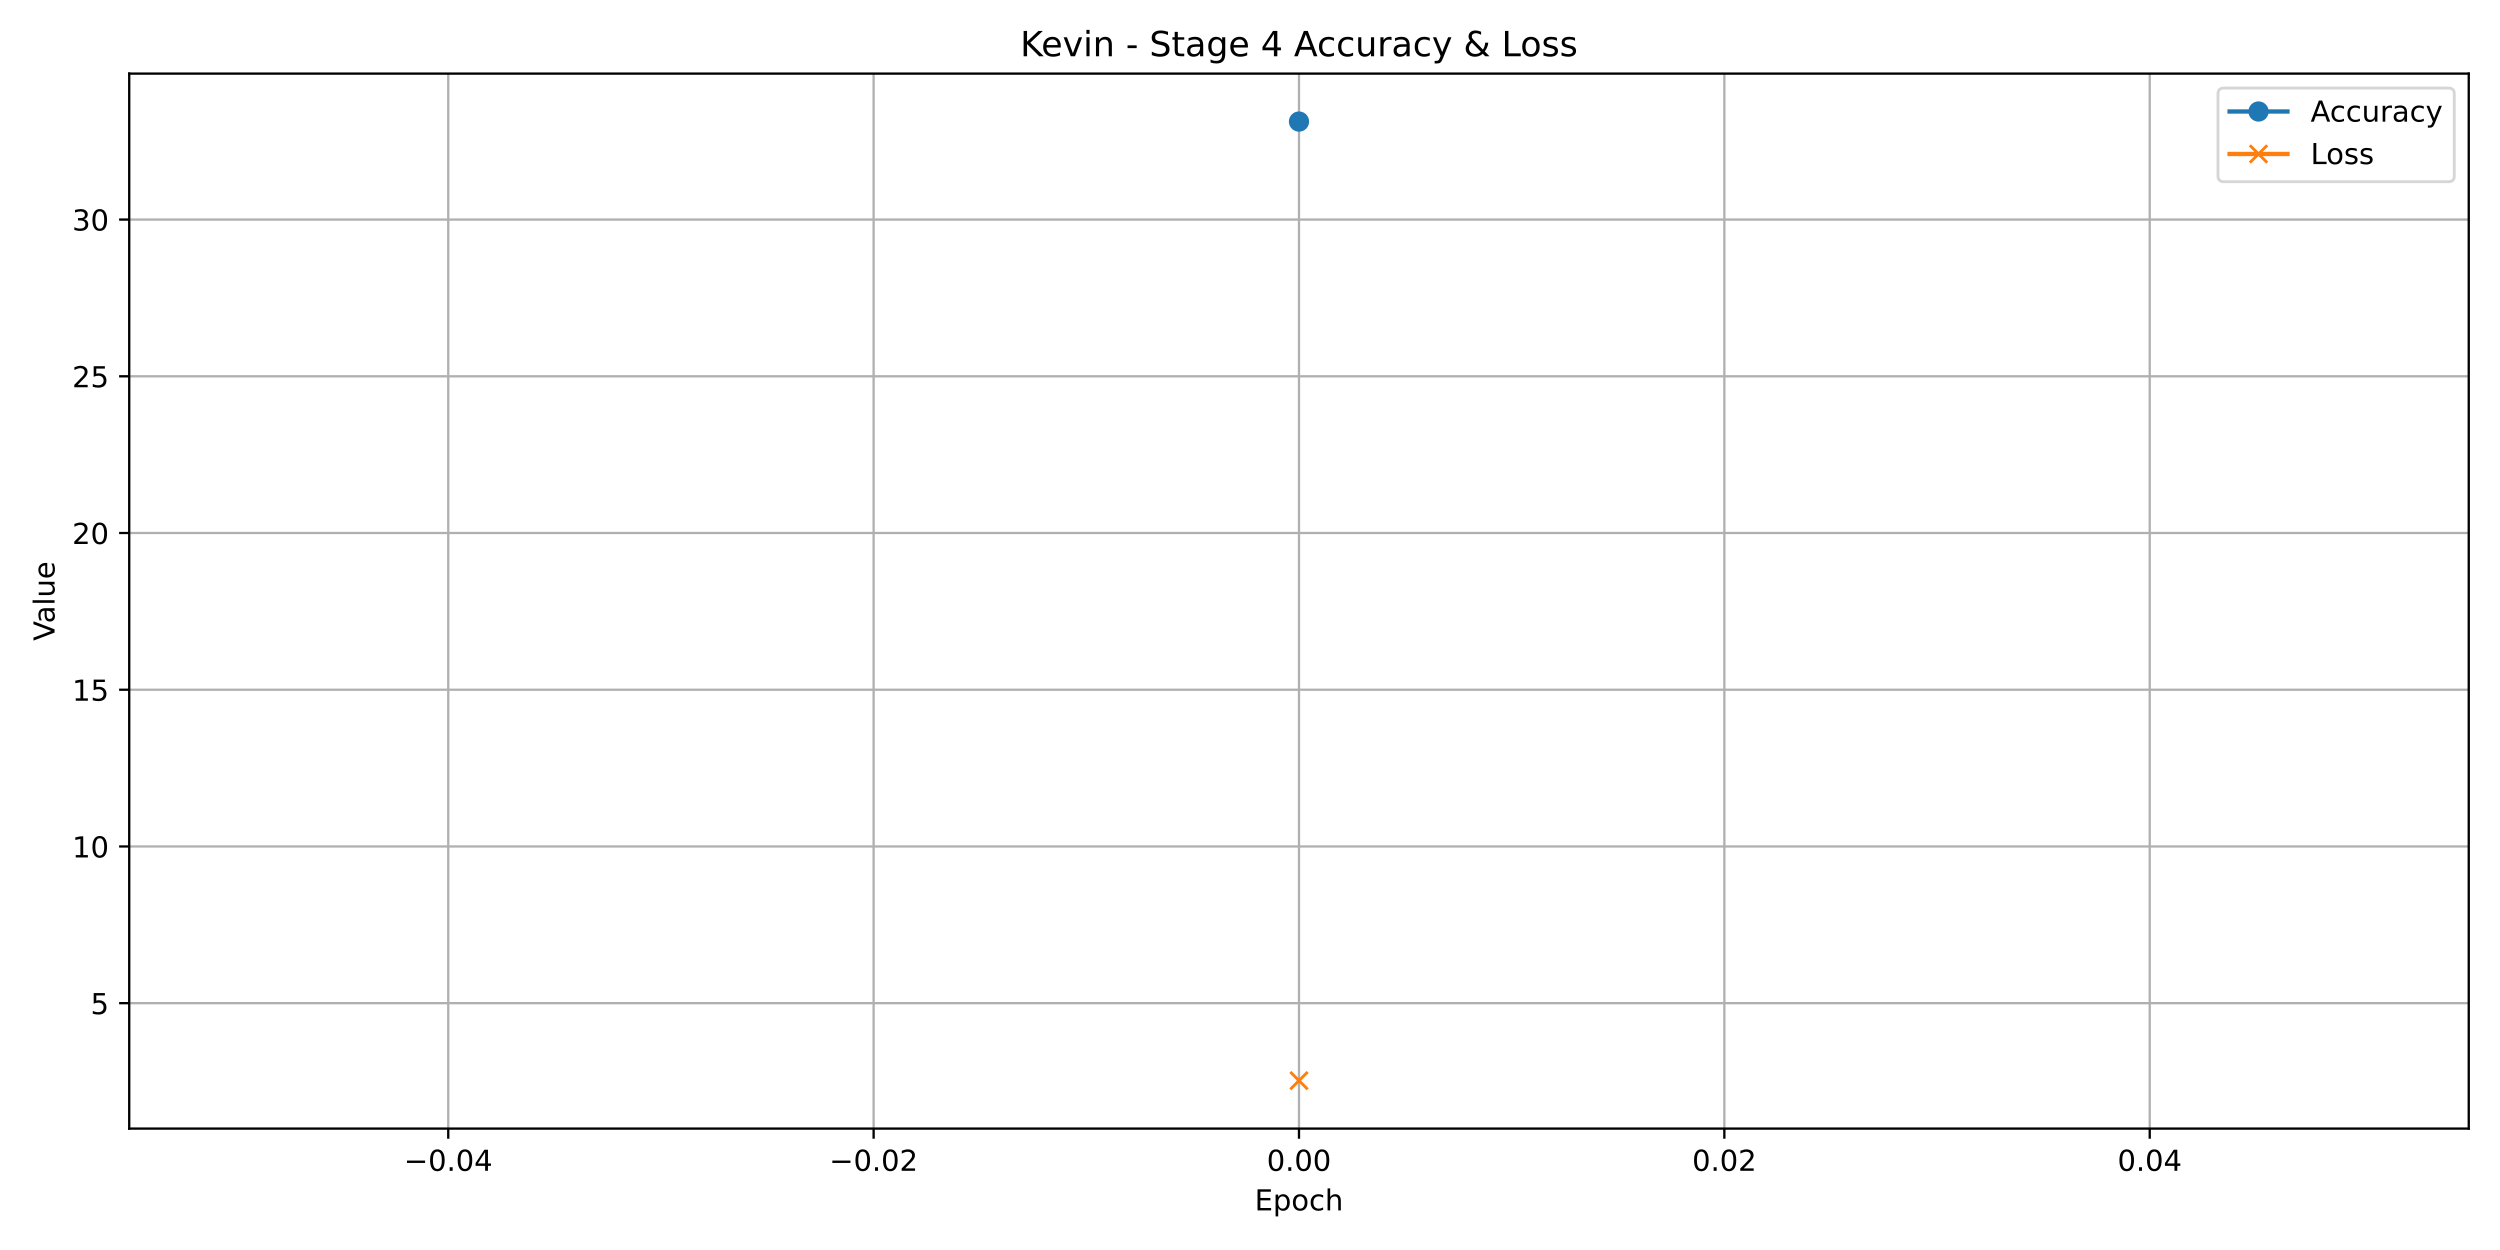
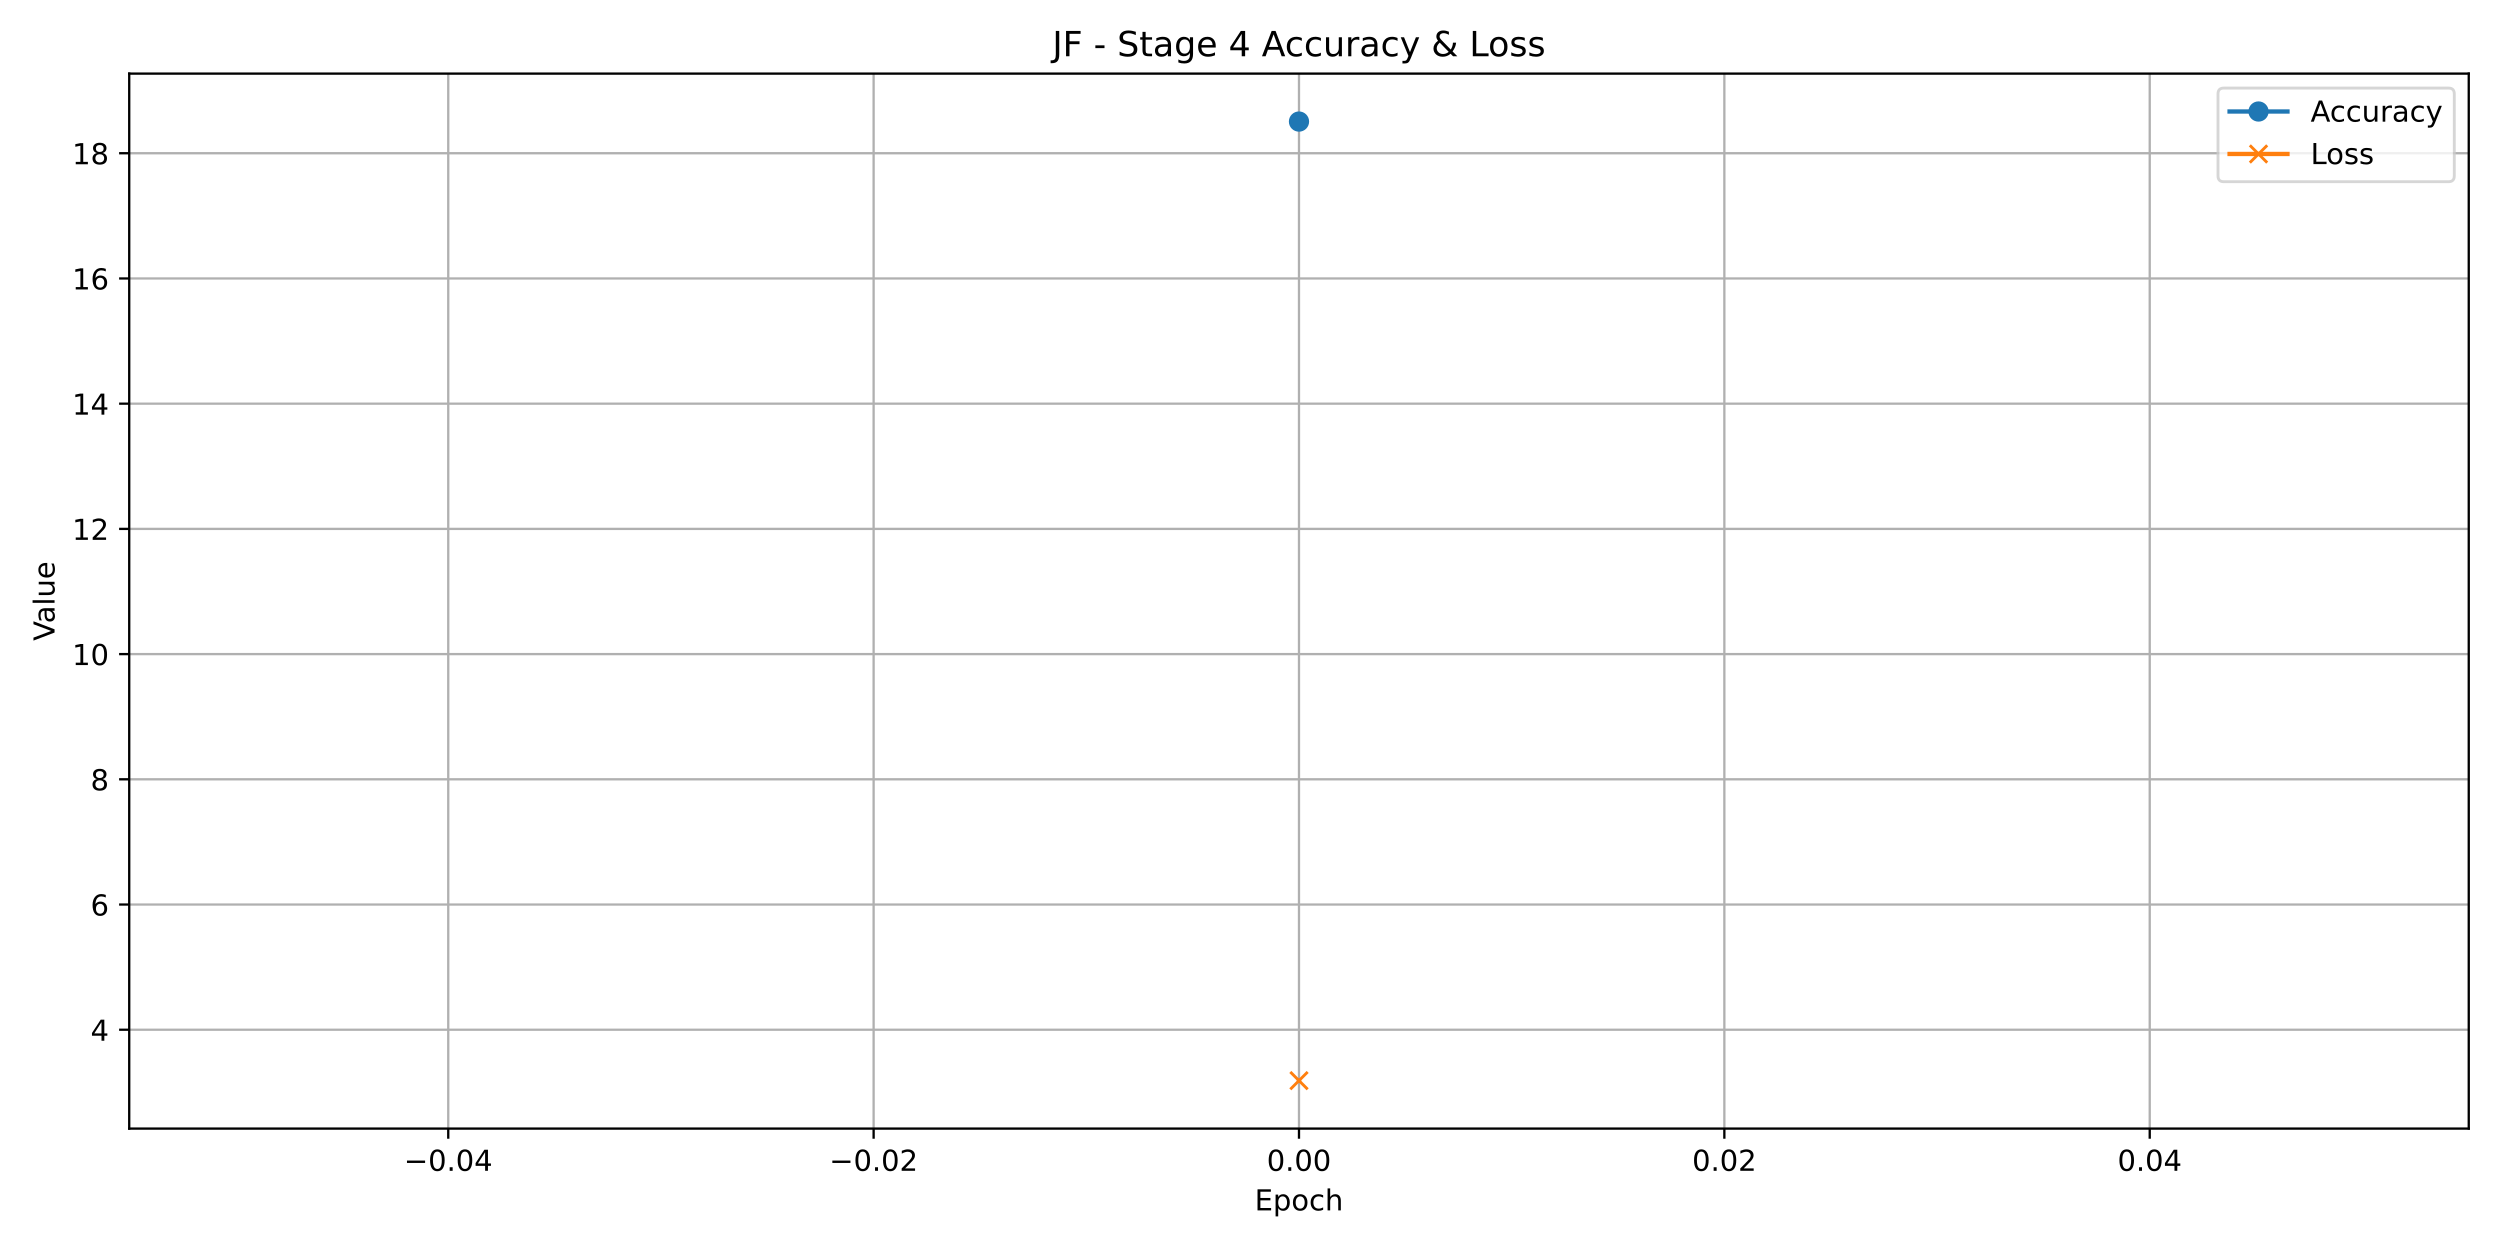
<svg xmlns="http://www.w3.org/2000/svg" xmlns:xlink="http://www.w3.org/1999/xlink" width="864pt" height="432pt" viewBox="0 0 864 432" version="1.1">
  <defs>
    <style type="text/css">*{stroke-linejoin: round; stroke-linecap: butt}</style>
  </defs>
  <g id="figure_1">
    <g id="patch_1">
      <path d="M 0 432  L 864 432  L 864 0  L 0 0  z " style="fill: #ffffff" />
    </g>
    <g id="axes_1">
      <g id="patch_2">
        <path d="M 44.66 390.04  L 853.2 390.04  L 853.2 25.44  L 44.66 25.44  z " style="fill: #ffffff" />
      </g>
      <g id="matplotlib.axis_1">
        <g id="xtick_1">
          <g id="line2d_1">
-             <path d="M 154.915 390.04  L 154.915 25.44  " clip-path="url(#p2f433f7673)" style="fill: none; stroke: #b0b0b0; stroke-width: 0.8; stroke-linecap: square" />
+             <path d="M 154.915 390.04  L 154.915 25.44  " clip-path="url(#p598518c200)" style="fill: none; stroke: #b0b0b0; stroke-width: 0.8; stroke-linecap: square" />
          </g>
          <g id="line2d_2">
            <defs>
-               <path id="m8d4aef0526" d="M 0 0  L 0 3.5  " style="stroke: #000000; stroke-width: 0.8" />
+               <path id="m25e027885f" d="M 0 0  L 0 3.5  " style="stroke: #000000; stroke-width: 0.8" />
            </defs>
            <g>
-               <use xlink:href="#m8d4aef0526" x="154.915" y="390.04" style="stroke: #000000; stroke-width: 0.8" />
+               <use xlink:href="#m25e027885f" x="154.915" y="390.04" style="stroke: #000000; stroke-width: 0.8" />
            </g>
          </g>
          <g id="text_1">
            <g transform="translate(139.5928 404.6384) scale(0.1 -0.1)">
              <defs>
                <path id="DejaVuSans-2212" d="M 678 2272  L 4684 2272  L 4684 1741  L 678 1741  L 678 2272  z " transform="scale(0.015625)" />
                <path id="DejaVuSans-30" d="M 2034 4250  Q 1547 4250 1301 3770  Q 1056 3291 1056 2328  Q 1056 1369 1301 889  Q 1547 409 2034 409  Q 2525 409 2770 889  Q 3016 1369 3016 2328  Q 3016 3291 2770 3770  Q 2525 4250 2034 4250  z M 2034 4750  Q 2819 4750 3233 4129  Q 3647 3509 3647 2328  Q 3647 1150 3233 529  Q 2819 -91 2034 -91  Q 1250 -91 836 529  Q 422 1150 422 2328  Q 422 3509 836 4129  Q 1250 4750 2034 4750  z " transform="scale(0.015625)" />
                <path id="DejaVuSans-2e" d="M 684 794  L 1344 794  L 1344 0  L 684 0  L 684 794  z " transform="scale(0.015625)" />
                <path id="DejaVuSans-34" d="M 2419 4116  L 825 1625  L 2419 1625  L 2419 4116  z M 2253 4666  L 3047 4666  L 3047 1625  L 3713 1625  L 3713 1100  L 3047 1100  L 3047 0  L 2419 0  L 2419 1100  L 313 1100  L 313 1709  L 2253 4666  z " transform="scale(0.015625)" />
              </defs>
              <use xlink:href="#DejaVuSans-2212" />
              <use xlink:href="#DejaVuSans-30" transform="translate(83.78906 0)" />
              <use xlink:href="#DejaVuSans-2e" transform="translate(147.4121 0)" />
              <use xlink:href="#DejaVuSans-30" transform="translate(179.1992 0)" />
              <use xlink:href="#DejaVuSans-34" transform="translate(242.8223 0)" />
            </g>
          </g>
        </g>
        <g id="xtick_2">
          <g id="line2d_3">
-             <path d="M 301.923 390.04  L 301.923 25.44  " clip-path="url(#p2f433f7673)" style="fill: none; stroke: #b0b0b0; stroke-width: 0.8; stroke-linecap: square" />
+             <path d="M 301.923 390.04  L 301.923 25.44  " clip-path="url(#p598518c200)" style="fill: none; stroke: #b0b0b0; stroke-width: 0.8; stroke-linecap: square" />
          </g>
          <g id="line2d_4">
            <g>
-               <use xlink:href="#m8d4aef0526" x="301.923" y="390.04" style="stroke: #000000; stroke-width: 0.8" />
+               <use xlink:href="#m25e027885f" x="301.923" y="390.04" style="stroke: #000000; stroke-width: 0.8" />
            </g>
          </g>
          <g id="text_2">
            <g transform="translate(286.6001 404.6384) scale(0.1 -0.1)">
              <defs>
                <path id="DejaVuSans-32" d="M 1228 531  L 3431 531  L 3431 0  L 469 0  L 469 531  Q 828 903 1448 1529  Q 2069 2156 2228 2338  Q 2531 2678 2651 2914  Q 2772 3150 2772 3378  Q 2772 3750 2511 3984  Q 2250 4219 1831 4219  Q 1534 4219 1204 4116  Q 875 4013 500 3803  L 500 4441  Q 881 4594 1212 4672  Q 1544 4750 1819 4750  Q 2544 4750 2975 4387  Q 3406 4025 3406 3419  Q 3406 3131 3298 2873  Q 3191 2616 2906 2266  Q 2828 2175 2409 1742  Q 1991 1309 1228 531  z " transform="scale(0.015625)" />
              </defs>
              <use xlink:href="#DejaVuSans-2212" />
              <use xlink:href="#DejaVuSans-30" transform="translate(83.78906 0)" />
              <use xlink:href="#DejaVuSans-2e" transform="translate(147.4121 0)" />
              <use xlink:href="#DejaVuSans-30" transform="translate(179.1992 0)" />
              <use xlink:href="#DejaVuSans-32" transform="translate(242.8223 0)" />
            </g>
          </g>
        </g>
        <g id="xtick_3">
          <g id="line2d_5">
-             <path d="M 448.93 390.04  L 448.93 25.44  " clip-path="url(#p2f433f7673)" style="fill: none; stroke: #b0b0b0; stroke-width: 0.8; stroke-linecap: square" />
+             <path d="M 448.93 390.04  L 448.93 25.44  " clip-path="url(#p598518c200)" style="fill: none; stroke: #b0b0b0; stroke-width: 0.8; stroke-linecap: square" />
          </g>
          <g id="line2d_6">
            <g>
-               <use xlink:href="#m8d4aef0526" x="448.93" y="390.04" style="stroke: #000000; stroke-width: 0.8" />
+               <use xlink:href="#m25e027885f" x="448.93" y="390.04" style="stroke: #000000; stroke-width: 0.8" />
            </g>
          </g>
          <g id="text_3">
            <g transform="translate(437.7972 404.6384) scale(0.1 -0.1)">
              <use xlink:href="#DejaVuSans-30" />
              <use xlink:href="#DejaVuSans-2e" transform="translate(63.62305 0)" />
              <use xlink:href="#DejaVuSans-30" transform="translate(95.41016 0)" />
              <use xlink:href="#DejaVuSans-30" transform="translate(159.0332 0)" />
            </g>
          </g>
        </g>
        <g id="xtick_4">
          <g id="line2d_7">
-             <path d="M 595.937 390.04  L 595.937 25.44  " clip-path="url(#p2f433f7673)" style="fill: none; stroke: #b0b0b0; stroke-width: 0.8; stroke-linecap: square" />
+             <path d="M 595.937 390.04  L 595.937 25.44  " clip-path="url(#p598518c200)" style="fill: none; stroke: #b0b0b0; stroke-width: 0.8; stroke-linecap: square" />
          </g>
          <g id="line2d_8">
            <g>
-               <use xlink:href="#m8d4aef0526" x="595.937" y="390.04" style="stroke: #000000; stroke-width: 0.8" />
+               <use xlink:href="#m25e027885f" x="595.937" y="390.04" style="stroke: #000000; stroke-width: 0.8" />
            </g>
          </g>
          <g id="text_4">
            <g transform="translate(584.8045 404.6384) scale(0.1 -0.1)">
              <use xlink:href="#DejaVuSans-30" />
              <use xlink:href="#DejaVuSans-2e" transform="translate(63.62305 0)" />
              <use xlink:href="#DejaVuSans-30" transform="translate(95.41016 0)" />
              <use xlink:href="#DejaVuSans-32" transform="translate(159.0332 0)" />
            </g>
          </g>
        </g>
        <g id="xtick_5">
          <g id="line2d_9">
-             <path d="M 742.945 390.04  L 742.945 25.44  " clip-path="url(#p2f433f7673)" style="fill: none; stroke: #b0b0b0; stroke-width: 0.8; stroke-linecap: square" />
+             <path d="M 742.945 390.04  L 742.945 25.44  " clip-path="url(#p598518c200)" style="fill: none; stroke: #b0b0b0; stroke-width: 0.8; stroke-linecap: square" />
          </g>
          <g id="line2d_10">
            <g>
-               <use xlink:href="#m8d4aef0526" x="742.945" y="390.04" style="stroke: #000000; stroke-width: 0.8" />
+               <use xlink:href="#m25e027885f" x="742.945" y="390.04" style="stroke: #000000; stroke-width: 0.8" />
            </g>
          </g>
          <g id="text_5">
            <g transform="translate(731.8117 404.6384) scale(0.1 -0.1)">
              <use xlink:href="#DejaVuSans-30" />
              <use xlink:href="#DejaVuSans-2e" transform="translate(63.62305 0)" />
              <use xlink:href="#DejaVuSans-30" transform="translate(95.41016 0)" />
              <use xlink:href="#DejaVuSans-34" transform="translate(159.0332 0)" />
            </g>
          </g>
        </g>
        <g id="text_6">
          <g transform="translate(433.6191 418.3166) scale(0.1 -0.1)">
            <defs>
              <path id="DejaVuSans-45" d="M 628 4666  L 3578 4666  L 3578 4134  L 1259 4134  L 1259 2753  L 3481 2753  L 3481 2222  L 1259 2222  L 1259 531  L 3634 531  L 3634 0  L 628 0  L 628 4666  z " transform="scale(0.015625)" />
              <path id="DejaVuSans-70" d="M 1159 525  L 1159 -1331  L 581 -1331  L 581 3500  L 1159 3500  L 1159 2969  Q 1341 3281 1617 3432  Q 1894 3584 2278 3584  Q 2916 3584 3314 3078  Q 3713 2572 3713 1747  Q 3713 922 3314 415  Q 2916 -91 2278 -91  Q 1894 -91 1617 61  Q 1341 213 1159 525  z M 3116 1747  Q 3116 2381 2855 2742  Q 2594 3103 2138 3103  Q 1681 3103 1420 2742  Q 1159 2381 1159 1747  Q 1159 1113 1420 752  Q 1681 391 2138 391  Q 2594 391 2855 752  Q 3116 1113 3116 1747  z " transform="scale(0.015625)" />
              <path id="DejaVuSans-6f" d="M 1959 3097  Q 1497 3097 1228 2736  Q 959 2375 959 1747  Q 959 1119 1226 758  Q 1494 397 1959 397  Q 2419 397 2687 759  Q 2956 1122 2956 1747  Q 2956 2369 2687 2733  Q 2419 3097 1959 3097  z M 1959 3584  Q 2709 3584 3137 3096  Q 3566 2609 3566 1747  Q 3566 888 3137 398  Q 2709 -91 1959 -91  Q 1206 -91 779 398  Q 353 888 353 1747  Q 353 2609 779 3096  Q 1206 3584 1959 3584  z " transform="scale(0.015625)" />
              <path id="DejaVuSans-63" d="M 3122 3366  L 3122 2828  Q 2878 2963 2633 3030  Q 2388 3097 2138 3097  Q 1578 3097 1268 2742  Q 959 2388 959 1747  Q 959 1106 1268 751  Q 1578 397 2138 397  Q 2388 397 2633 464  Q 2878 531 3122 666  L 3122 134  Q 2881 22 2623 -34  Q 2366 -91 2075 -91  Q 1284 -91 818 406  Q 353 903 353 1747  Q 353 2603 823 3093  Q 1294 3584 2113 3584  Q 2378 3584 2631 3529  Q 2884 3475 3122 3366  z " transform="scale(0.015625)" />
              <path id="DejaVuSans-68" d="M 3513 2113  L 3513 0  L 2938 0  L 2938 2094  Q 2938 2591 2744 2837  Q 2550 3084 2163 3084  Q 1697 3084 1428 2787  Q 1159 2491 1159 1978  L 1159 0  L 581 0  L 581 4863  L 1159 4863  L 1159 2956  Q 1366 3272 1645 3428  Q 1925 3584 2291 3584  Q 2894 3584 3203 3211  Q 3513 2838 3513 2113  z " transform="scale(0.015625)" />
            </defs>
            <use xlink:href="#DejaVuSans-45" />
            <use xlink:href="#DejaVuSans-70" transform="translate(63.18359 0)" />
            <use xlink:href="#DejaVuSans-6f" transform="translate(126.6602 0)" />
            <use xlink:href="#DejaVuSans-63" transform="translate(187.8418 0)" />
            <use xlink:href="#DejaVuSans-68" transform="translate(242.8223 0)" />
          </g>
        </g>
      </g>
      <g id="matplotlib.axis_2">
        <g id="ytick_1">
          <g id="line2d_11">
-             <path d="M 44.66 346.7  L 853.2 346.7  " clip-path="url(#p2f433f7673)" style="fill: none; stroke: #b0b0b0; stroke-width: 0.8; stroke-linecap: square" />
+             <path d="M 44.66 355.878  L 853.2 355.878  " clip-path="url(#p598518c200)" style="fill: none; stroke: #b0b0b0; stroke-width: 0.8; stroke-linecap: square" />
          </g>
          <g id="line2d_12">
            <defs>
-               <path id="mb488782204" d="M 0 0  L -3.5 0  " style="stroke: #000000; stroke-width: 0.8" />
+               <path id="maaf1af5ec9" d="M 0 0  L -3.5 0  " style="stroke: #000000; stroke-width: 0.8" />
            </defs>
            <g>
-               <use xlink:href="#mb488782204" x="44.66" y="346.7" style="stroke: #000000; stroke-width: 0.8" />
+               <use xlink:href="#maaf1af5ec9" x="44.66" y="355.878" style="stroke: #000000; stroke-width: 0.8" />
            </g>
          </g>
          <g id="text_7">
-             <g transform="translate(31.2975 350.4988) scale(0.1 -0.1)">
-               <defs>
-                 <path id="DejaVuSans-35" d="M 691 4666  L 3169 4666  L 3169 4134  L 1269 4134  L 1269 2991  Q 1406 3038 1543 3061  Q 1681 3084 1819 3084  Q 2600 3084 3056 2656  Q 3513 2228 3513 1497  Q 3513 744 3044 326  Q 2575 -91 1722 -91  Q 1428 -91 1123 -41  Q 819 9 494 109  L 494 744  Q 775 591 1075 516  Q 1375 441 1709 441  Q 2250 441 2565 725  Q 2881 1009 2881 1497  Q 2881 1984 2565 2268  Q 2250 2553 1709 2553  Q 1456 2553 1204 2497  Q 953 2441 691 2322  L 691 4666  z " transform="scale(0.015625)" />
-               </defs>
-               <use xlink:href="#DejaVuSans-35" />
+             <g transform="translate(31.2975 359.6773) scale(0.1 -0.1)">
+               <use xlink:href="#DejaVuSans-34" />
            </g>
          </g>
        </g>
        <g id="ytick_2">
          <g id="line2d_13">
-             <path d="M 44.66 292.535  L 853.2 292.535  " clip-path="url(#p2f433f7673)" style="fill: none; stroke: #b0b0b0; stroke-width: 0.8; stroke-linecap: square" />
+             <path d="M 44.66 312.604  L 853.2 312.604  " clip-path="url(#p598518c200)" style="fill: none; stroke: #b0b0b0; stroke-width: 0.8; stroke-linecap: square" />
          </g>
          <g id="line2d_14">
            <g>
-               <use xlink:href="#mb488782204" x="44.66" y="292.535" style="stroke: #000000; stroke-width: 0.8" />
+               <use xlink:href="#maaf1af5ec9" x="44.66" y="312.604" style="stroke: #000000; stroke-width: 0.8" />
            </g>
          </g>
          <g id="text_8">
-             <g transform="translate(24.935 296.3342) scale(0.1 -0.1)">
+             <g transform="translate(31.2975 316.4034) scale(0.1 -0.1)">
+               <defs>
+                 <path id="DejaVuSans-36" d="M 2113 2584  Q 1688 2584 1439 2293  Q 1191 2003 1191 1497  Q 1191 994 1439 701  Q 1688 409 2113 409  Q 2538 409 2786 701  Q 3034 994 3034 1497  Q 3034 2003 2786 2293  Q 2538 2584 2113 2584  z M 3366 4563  L 3366 3988  Q 3128 4100 2886 4159  Q 2644 4219 2406 4219  Q 1781 4219 1451 3797  Q 1122 3375 1075 2522  Q 1259 2794 1537 2939  Q 1816 3084 2150 3084  Q 2853 3084 3261 2657  Q 3669 2231 3669 1497  Q 3669 778 3244 343  Q 2819 -91 2113 -91  Q 1303 -91 875 529  Q 447 1150 447 2328  Q 447 3434 972 4092  Q 1497 4750 2381 4750  Q 2619 4750 2861 4703  Q 3103 4656 3366 4563  z " transform="scale(0.015625)" />
+               </defs>
+               <use xlink:href="#DejaVuSans-36" />
+             </g>
+           </g>
+         </g>
+         <g id="ytick_3">
+           <g id="line2d_15">
+             <path d="M 44.66 269.33  L 853.2 269.33  " clip-path="url(#p598518c200)" style="fill: none; stroke: #b0b0b0; stroke-width: 0.8; stroke-linecap: square" />
+           </g>
+           <g id="line2d_16">
+             <g>
+               <use xlink:href="#maaf1af5ec9" x="44.66" y="269.33" style="stroke: #000000; stroke-width: 0.8" />
+             </g>
+           </g>
+           <g id="text_9">
+             <g transform="translate(31.2975 273.1296) scale(0.1 -0.1)">
+               <defs>
+                 <path id="DejaVuSans-38" d="M 2034 2216  Q 1584 2216 1326 1975  Q 1069 1734 1069 1313  Q 1069 891 1326 650  Q 1584 409 2034 409  Q 2484 409 2743 651  Q 3003 894 3003 1313  Q 3003 1734 2745 1975  Q 2488 2216 2034 2216  z M 1403 2484  Q 997 2584 770 2862  Q 544 3141 544 3541  Q 544 4100 942 4425  Q 1341 4750 2034 4750  Q 2731 4750 3128 4425  Q 3525 4100 3525 3541  Q 3525 3141 3298 2862  Q 3072 2584 2669 2484  Q 3125 2378 3379 2068  Q 3634 1759 3634 1313  Q 3634 634 3220 271  Q 2806 -91 2034 -91  Q 1263 -91 848 271  Q 434 634 434 1313  Q 434 1759 690 2068  Q 947 2378 1403 2484  z M 1172 3481  Q 1172 3119 1398 2916  Q 1625 2713 2034 2713  Q 2441 2713 2670 2916  Q 2900 3119 2900 3481  Q 2900 3844 2670 4047  Q 2441 4250 2034 4250  Q 1625 4250 1398 4047  Q 1172 3844 1172 3481  z " transform="scale(0.015625)" />
+               </defs>
+               <use xlink:href="#DejaVuSans-38" />
+             </g>
+           </g>
+         </g>
+         <g id="ytick_4">
+           <g id="line2d_17">
+             <path d="M 44.66 226.056  L 853.2 226.056  " clip-path="url(#p598518c200)" style="fill: none; stroke: #b0b0b0; stroke-width: 0.8; stroke-linecap: square" />
+           </g>
+           <g id="line2d_18">
+             <g>
+               <use xlink:href="#maaf1af5ec9" x="44.66" y="226.056" style="stroke: #000000; stroke-width: 0.8" />
+             </g>
+           </g>
+           <g id="text_10">
+             <g transform="translate(24.935 229.8557) scale(0.1 -0.1)">
              <defs>
                <path id="DejaVuSans-31" d="M 794 531  L 1825 531  L 1825 4091  L 703 3866  L 703 4441  L 1819 4666  L 2450 4666  L 2450 531  L 3481 531  L 3481 0  L 794 0  L 794 531  z " transform="scale(0.015625)" />
              </defs>
              <use xlink:href="#DejaVuSans-31" />
              <use xlink:href="#DejaVuSans-30" transform="translate(63.62305 0)" />
            </g>
          </g>
        </g>
-         <g id="ytick_3">
-           <g id="line2d_15">
-             <path d="M 44.66 238.37  L 853.2 238.37  " clip-path="url(#p2f433f7673)" style="fill: none; stroke: #b0b0b0; stroke-width: 0.8; stroke-linecap: square" />
-           </g>
-           <g id="line2d_16">
-             <g>
-               <use xlink:href="#mb488782204" x="44.66" y="238.37" style="stroke: #000000; stroke-width: 0.8" />
-             </g>
-           </g>
-           <g id="text_9">
-             <g transform="translate(24.935 242.1696) scale(0.1 -0.1)">
-               <use xlink:href="#DejaVuSans-31" />
-               <use xlink:href="#DejaVuSans-35" transform="translate(63.62305 0)" />
-             </g>
-           </g>
-         </g>
-         <g id="ytick_4">
-           <g id="line2d_17">
-             <path d="M 44.66 184.206  L 853.2 184.206  " clip-path="url(#p2f433f7673)" style="fill: none; stroke: #b0b0b0; stroke-width: 0.8; stroke-linecap: square" />
-           </g>
-           <g id="line2d_18">
-             <g>
-               <use xlink:href="#mb488782204" x="44.66" y="184.206" style="stroke: #000000; stroke-width: 0.8" />
-             </g>
-           </g>
-           <g id="text_10">
-             <g transform="translate(24.935 188.0049) scale(0.1 -0.1)">
-               <use xlink:href="#DejaVuSans-32" />
-               <use xlink:href="#DejaVuSans-30" transform="translate(63.62305 0)" />
-             </g>
-           </g>
-         </g>
        <g id="ytick_5">
          <g id="line2d_19">
-             <path d="M 44.66 130.041  L 853.2 130.041  " clip-path="url(#p2f433f7673)" style="fill: none; stroke: #b0b0b0; stroke-width: 0.8; stroke-linecap: square" />
+             <path d="M 44.66 182.783  L 853.2 182.783  " clip-path="url(#p598518c200)" style="fill: none; stroke: #b0b0b0; stroke-width: 0.8; stroke-linecap: square" />
          </g>
          <g id="line2d_20">
            <g>
-               <use xlink:href="#mb488782204" x="44.66" y="130.041" style="stroke: #000000; stroke-width: 0.8" />
+               <use xlink:href="#maaf1af5ec9" x="44.66" y="182.783" style="stroke: #000000; stroke-width: 0.8" />
            </g>
          </g>
          <g id="text_11">
-             <g transform="translate(24.935 133.8403) scale(0.1 -0.1)">
-               <use xlink:href="#DejaVuSans-32" />
-               <use xlink:href="#DejaVuSans-35" transform="translate(63.62305 0)" />
+             <g transform="translate(24.935 186.5818) scale(0.1 -0.1)">
+               <use xlink:href="#DejaVuSans-31" />
+               <use xlink:href="#DejaVuSans-32" transform="translate(63.62305 0)" />
            </g>
          </g>
        </g>
        <g id="ytick_6">
          <g id="line2d_21">
-             <path d="M 44.66 75.876  L 853.2 75.876  " clip-path="url(#p2f433f7673)" style="fill: none; stroke: #b0b0b0; stroke-width: 0.8; stroke-linecap: square" />
+             <path d="M 44.66 139.509  L 853.2 139.509  " clip-path="url(#p598518c200)" style="fill: none; stroke: #b0b0b0; stroke-width: 0.8; stroke-linecap: square" />
          </g>
          <g id="line2d_22">
            <g>
-               <use xlink:href="#mb488782204" x="44.66" y="75.876" style="stroke: #000000; stroke-width: 0.8" />
+               <use xlink:href="#maaf1af5ec9" x="44.66" y="139.509" style="stroke: #000000; stroke-width: 0.8" />
            </g>
          </g>
          <g id="text_12">
-             <g transform="translate(24.935 79.67568) scale(0.1 -0.1)">
-               <defs>
-                 <path id="DejaVuSans-33" d="M 2597 2516  Q 3050 2419 3304 2112  Q 3559 1806 3559 1356  Q 3559 666 3084 287  Q 2609 -91 1734 -91  Q 1441 -91 1130 -33  Q 819 25 488 141  L 488 750  Q 750 597 1062 519  Q 1375 441 1716 441  Q 2309 441 2620 675  Q 2931 909 2931 1356  Q 2931 1769 2642 2001  Q 2353 2234 1838 2234  L 1294 2234  L 1294 2753  L 1863 2753  Q 2328 2753 2575 2939  Q 2822 3125 2822 3475  Q 2822 3834 2567 4026  Q 2313 4219 1838 4219  Q 1578 4219 1281 4162  Q 984 4106 628 3988  L 628 4550  Q 988 4650 1302 4700  Q 1616 4750 1894 4750  Q 2613 4750 3031 4423  Q 3450 4097 3450 3541  Q 3450 3153 3228 2886  Q 3006 2619 2597 2516  z " transform="scale(0.015625)" />
-               </defs>
-               <use xlink:href="#DejaVuSans-33" />
-               <use xlink:href="#DejaVuSans-30" transform="translate(63.62305 0)" />
-             </g>
-           </g>
-         </g>
-         <g id="text_13">
+             <g transform="translate(24.935 143.308) scale(0.1 -0.1)">
+               <use xlink:href="#DejaVuSans-31" />
+               <use xlink:href="#DejaVuSans-34" transform="translate(63.62305 0)" />
+             </g>
+           </g>
+         </g>
+         <g id="ytick_7">
+           <g id="line2d_23">
+             <path d="M 44.66 96.235  L 853.2 96.235  " clip-path="url(#p598518c200)" style="fill: none; stroke: #b0b0b0; stroke-width: 0.8; stroke-linecap: square" />
+           </g>
+           <g id="line2d_24">
+             <g>
+               <use xlink:href="#maaf1af5ec9" x="44.66" y="96.235" style="stroke: #000000; stroke-width: 0.8" />
+             </g>
+           </g>
+           <g id="text_13">
+             <g transform="translate(24.935 100.0341) scale(0.1 -0.1)">
+               <use xlink:href="#DejaVuSans-31" />
+               <use xlink:href="#DejaVuSans-36" transform="translate(63.62305 0)" />
+             </g>
+           </g>
+         </g>
+         <g id="ytick_8">
+           <g id="line2d_25">
+             <path d="M 44.66 52.961  L 853.2 52.961  " clip-path="url(#p598518c200)" style="fill: none; stroke: #b0b0b0; stroke-width: 0.8; stroke-linecap: square" />
+           </g>
+           <g id="line2d_26">
+             <g>
+               <use xlink:href="#maaf1af5ec9" x="44.66" y="52.961" style="stroke: #000000; stroke-width: 0.8" />
+             </g>
+           </g>
+           <g id="text_14">
+             <g transform="translate(24.935 56.76023) scale(0.1 -0.1)">
+               <use xlink:href="#DejaVuSans-31" />
+               <use xlink:href="#DejaVuSans-38" transform="translate(63.62305 0)" />
+             </g>
+           </g>
+         </g>
+         <g id="text_15">
          <g transform="translate(18.85531 221.4712) rotate(-90) scale(0.1 -0.1)">
            <defs>
              <path id="DejaVuSans-56" d="M 1831 0  L 50 4666  L 709 4666  L 2188 738  L 3669 4666  L 4325 4666  L 2547 0  L 1831 0  z " transform="scale(0.015625)" />
              <path id="DejaVuSans-61" d="M 2194 1759  Q 1497 1759 1228 1600  Q 959 1441 959 1056  Q 959 750 1161 570  Q 1363 391 1709 391  Q 2188 391 2477 730  Q 2766 1069 2766 1631  L 2766 1759  L 2194 1759  z M 3341 1997  L 3341 0  L 2766 0  L 2766 531  Q 2569 213 2275 61  Q 1981 -91 1556 -91  Q 1019 -91 701 211  Q 384 513 384 1019  Q 384 1609 779 1909  Q 1175 2209 1959 2209  L 2766 2209  L 2766 2266  Q 2766 2663 2505 2880  Q 2244 3097 1772 3097  Q 1472 3097 1187 3025  Q 903 2953 641 2809  L 641 3341  Q 956 3463 1253 3523  Q 1550 3584 1831 3584  Q 2591 3584 2966 3190  Q 3341 2797 3341 1997  z " transform="scale(0.015625)" />
              <path id="DejaVuSans-6c" d="M 603 4863  L 1178 4863  L 1178 0  L 603 0  L 603 4863  z " transform="scale(0.015625)" />
              <path id="DejaVuSans-75" d="M 544 1381  L 544 3500  L 1119 3500  L 1119 1403  Q 1119 906 1312 657  Q 1506 409 1894 409  Q 2359 409 2629 706  Q 2900 1003 2900 1516  L 2900 3500  L 3475 3500  L 3475 0  L 2900 0  L 2900 538  Q 2691 219 2414 64  Q 2138 -91 1772 -91  Q 1169 -91 856 284  Q 544 659 544 1381  z M 1991 3584  L 1991 3584  z " transform="scale(0.015625)" />
              <path id="DejaVuSans-65" d="M 3597 1894  L 3597 1613  L 953 1613  Q 991 1019 1311 708  Q 1631 397 2203 397  Q 2534 397 2845 478  Q 3156 559 3463 722  L 3463 178  Q 3153 47 2828 -22  Q 2503 -91 2169 -91  Q 1331 -91 842 396  Q 353 884 353 1716  Q 353 2575 817 3079  Q 1281 3584 2069 3584  Q 2775 3584 3186 3129  Q 3597 2675 3597 1894  z M 3022 2063  Q 3016 2534 2758 2815  Q 2500 3097 2075 3097  Q 1594 3097 1305 2825  Q 1016 2553 972 2059  L 3022 2063  z " transform="scale(0.015625)" />
            </defs>
            <use xlink:href="#DejaVuSans-56" />
            <use xlink:href="#DejaVuSans-61" transform="translate(60.6582 0)" />
            <use xlink:href="#DejaVuSans-6c" transform="translate(121.9375 0)" />
            <use xlink:href="#DejaVuSans-75" transform="translate(149.7207 0)" />
            <use xlink:href="#DejaVuSans-65" transform="translate(213.0996 0)" />
          </g>
        </g>
      </g>
-       <g id="line2d_23">
-         <path d="M 448.93 42.013  " clip-path="url(#p2f433f7673)" style="fill: none; stroke: #1f77b4; stroke-width: 1.5; stroke-linecap: square" />
+       <g id="line2d_27">
+         <path d="M 448.93 42.013  " clip-path="url(#p598518c200)" style="fill: none; stroke: #1f77b4; stroke-width: 1.5; stroke-linecap: square" />
        <defs>
-           <path id="mde9f3ebd68" d="M 0 3  C 0.796 3 1.559 2.684 2.121 2.121  C 2.684 1.559 3 0.796 3 0  C 3 -0.796 2.684 -1.559 2.121 -2.121  C 1.559 -2.684 0.796 -3 0 -3  C -0.796 -3 -1.559 -2.684 -2.121 -2.121  C -2.684 -1.559 -3 -0.796 -3 0  C -3 0.796 -2.684 1.559 -2.121 2.121  C -1.559 2.684 -0.796 3 0 3  z " style="stroke: #1f77b4" />
+           <path id="mbcf28f6137" d="M 0 3  C 0.796 3 1.559 2.684 2.121 2.121  C 2.684 1.559 3 0.796 3 0  C 3 -0.796 2.684 -1.559 2.121 -2.121  C 1.559 -2.684 0.796 -3 0 -3  C -0.796 -3 -1.559 -2.684 -2.121 -2.121  C -2.684 -1.559 -3 -0.796 -3 0  C -3 0.796 -2.684 1.559 -2.121 2.121  C -1.559 2.684 -0.796 3 0 3  z " style="stroke: #1f77b4" />
        </defs>
-         <g clip-path="url(#p2f433f7673)">
-           <use xlink:href="#mde9f3ebd68" x="448.93" y="42.013" style="fill: #1f77b4; stroke: #1f77b4" />
-         </g>
-       </g>
-       <g id="line2d_24">
-         <path d="M 448.93 373.467  " clip-path="url(#p2f433f7673)" style="fill: none; stroke: #ff7f0e; stroke-width: 1.5; stroke-linecap: square" />
+         <g clip-path="url(#p598518c200)">
+           <use xlink:href="#mbcf28f6137" x="448.93" y="42.013" style="fill: #1f77b4; stroke: #1f77b4" />
+         </g>
+       </g>
+       <g id="line2d_28">
+         <path d="M 448.93 373.467  " clip-path="url(#p598518c200)" style="fill: none; stroke: #ff7f0e; stroke-width: 1.5; stroke-linecap: square" />
        <defs>
-           <path id="m75d845a8d6" d="M -3 3  L 3 -3  M -3 -3  L 3 3  " style="stroke: #ff7f0e" />
+           <path id="m6c63cfbda0" d="M -3 3  L 3 -3  M -3 -3  L 3 3  " style="stroke: #ff7f0e" />
        </defs>
-         <g clip-path="url(#p2f433f7673)">
-           <use xlink:href="#m75d845a8d6" x="448.93" y="373.467" style="fill: #ff7f0e; stroke: #ff7f0e" />
+         <g clip-path="url(#p598518c200)">
+           <use xlink:href="#m6c63cfbda0" x="448.93" y="373.467" style="fill: #ff7f0e; stroke: #ff7f0e" />
        </g>
      </g>
      <g id="patch_3">
        <path d="M 44.66 390.04  L 44.66 25.44  " style="fill: none; stroke: #000000; stroke-width: 0.8; stroke-linejoin: miter; stroke-linecap: square" />
      </g>
      <g id="patch_4">
        <path d="M 853.2 390.04  L 853.2 25.44  " style="fill: none; stroke: #000000; stroke-width: 0.8; stroke-linejoin: miter; stroke-linecap: square" />
      </g>
      <g id="patch_5">
        <path d="M 44.66 390.04  L 853.2 390.04  " style="fill: none; stroke: #000000; stroke-width: 0.8; stroke-linejoin: miter; stroke-linecap: square" />
      </g>
      <g id="patch_6">
        <path d="M 44.66 25.44  L 853.2 25.44  " style="fill: none; stroke: #000000; stroke-width: 0.8; stroke-linejoin: miter; stroke-linecap: square" />
      </g>
-       <g id="text_14">
-         <g transform="translate(352.5869 19.44) scale(0.12 -0.12)">
+       <g id="text_16">
+         <g transform="translate(363.7131 19.44) scale(0.12 -0.12)">
          <defs>
-             <path id="DejaVuSans-4b" d="M 628 4666  L 1259 4666  L 1259 2694  L 3353 4666  L 4166 4666  L 1850 2491  L 4331 0  L 3500 0  L 1259 2247  L 1259 0  L 628 0  L 628 4666  z " transform="scale(0.015625)" />
-             <path id="DejaVuSans-76" d="M 191 3500  L 800 3500  L 1894 563  L 2988 3500  L 3597 3500  L 2284 0  L 1503 0  L 191 3500  z " transform="scale(0.015625)" />
-             <path id="DejaVuSans-69" d="M 603 3500  L 1178 3500  L 1178 0  L 603 0  L 603 3500  z M 603 4863  L 1178 4863  L 1178 4134  L 603 4134  L 603 4863  z " transform="scale(0.015625)" />
-             <path id="DejaVuSans-6e" d="M 3513 2113  L 3513 0  L 2938 0  L 2938 2094  Q 2938 2591 2744 2837  Q 2550 3084 2163 3084  Q 1697 3084 1428 2787  Q 1159 2491 1159 1978  L 1159 0  L 581 0  L 581 3500  L 1159 3500  L 1159 2956  Q 1366 3272 1645 3428  Q 1925 3584 2291 3584  Q 2894 3584 3203 3211  Q 3513 2838 3513 2113  z " transform="scale(0.015625)" />
+             <path id="DejaVuSans-4a" d="M 628 4666  L 1259 4666  L 1259 325  Q 1259 -519 939 -900  Q 619 -1281 -91 -1281  L -331 -1281  L -331 -750  L -134 -750  Q 284 -750 456 -515  Q 628 -281 628 325  L 628 4666  z " transform="scale(0.015625)" />
+             <path id="DejaVuSans-46" d="M 628 4666  L 3309 4666  L 3309 4134  L 1259 4134  L 1259 2759  L 3109 2759  L 3109 2228  L 1259 2228  L 1259 0  L 628 0  L 628 4666  z " transform="scale(0.015625)" />
            <path id="DejaVuSans-20" transform="scale(0.015625)" />
            <path id="DejaVuSans-2d" d="M 313 2009  L 1997 2009  L 1997 1497  L 313 1497  L 313 2009  z " transform="scale(0.015625)" />
            <path id="DejaVuSans-53" d="M 3425 4513  L 3425 3897  Q 3066 4069 2747 4153  Q 2428 4238 2131 4238  Q 1616 4238 1336 4038  Q 1056 3838 1056 3469  Q 1056 3159 1242 3001  Q 1428 2844 1947 2747  L 2328 2669  Q 3034 2534 3370 2195  Q 3706 1856 3706 1288  Q 3706 609 3251 259  Q 2797 -91 1919 -91  Q 1588 -91 1214 -16  Q 841 59 441 206  L 441 856  Q 825 641 1194 531  Q 1563 422 1919 422  Q 2459 422 2753 634  Q 3047 847 3047 1241  Q 3047 1584 2836 1778  Q 2625 1972 2144 2069  L 1759 2144  Q 1053 2284 737 2584  Q 422 2884 422 3419  Q 422 4038 858 4394  Q 1294 4750 2059 4750  Q 2388 4750 2728 4690  Q 3069 4631 3425 4513  z " transform="scale(0.015625)" />
            <path id="DejaVuSans-74" d="M 1172 4494  L 1172 3500  L 2356 3500  L 2356 3053  L 1172 3053  L 1172 1153  Q 1172 725 1289 603  Q 1406 481 1766 481  L 2356 481  L 2356 0  L 1766 0  Q 1100 0 847 248  Q 594 497 594 1153  L 594 3053  L 172 3053  L 172 3500  L 594 3500  L 594 4494  L 1172 4494  z " transform="scale(0.015625)" />
            <path id="DejaVuSans-67" d="M 2906 1791  Q 2906 2416 2648 2759  Q 2391 3103 1925 3103  Q 1463 3103 1205 2759  Q 947 2416 947 1791  Q 947 1169 1205 825  Q 1463 481 1925 481  Q 2391 481 2648 825  Q 2906 1169 2906 1791  z M 3481 434  Q 3481 -459 3084 -895  Q 2688 -1331 1869 -1331  Q 1566 -1331 1297 -1286  Q 1028 -1241 775 -1147  L 775 -588  Q 1028 -725 1275 -790  Q 1522 -856 1778 -856  Q 2344 -856 2625 -561  Q 2906 -266 2906 331  L 2906 616  Q 2728 306 2450 153  Q 2172 0 1784 0  Q 1141 0 747 490  Q 353 981 353 1791  Q 353 2603 747 3093  Q 1141 3584 1784 3584  Q 2172 3584 2450 3431  Q 2728 3278 2906 2969  L 2906 3500  L 3481 3500  L 3481 434  z " transform="scale(0.015625)" />
            <path id="DejaVuSans-41" d="M 2188 4044  L 1331 1722  L 3047 1722  L 2188 4044  z M 1831 4666  L 2547 4666  L 4325 0  L 3669 0  L 3244 1197  L 1141 1197  L 716 0  L 50 0  L 1831 4666  z " transform="scale(0.015625)" />
            <path id="DejaVuSans-72" d="M 2631 2963  Q 2534 3019 2420 3045  Q 2306 3072 2169 3072  Q 1681 3072 1420 2755  Q 1159 2438 1159 1844  L 1159 0  L 581 0  L 581 3500  L 1159 3500  L 1159 2956  Q 1341 3275 1631 3429  Q 1922 3584 2338 3584  Q 2397 3584 2469 3576  Q 2541 3569 2628 3553  L 2631 2963  z " transform="scale(0.015625)" />
            <path id="DejaVuSans-79" d="M 2059 -325  Q 1816 -950 1584 -1140  Q 1353 -1331 966 -1331  L 506 -1331  L 506 -850  L 844 -850  Q 1081 -850 1212 -737  Q 1344 -625 1503 -206  L 1606 56  L 191 3500  L 800 3500  L 1894 763  L 2988 3500  L 3597 3500  L 2059 -325  z " transform="scale(0.015625)" />
            <path id="DejaVuSans-26" d="M 1556 2509  Q 1272 2256 1139 2004  Q 1006 1753 1006 1478  Q 1006 1022 1337 719  Q 1669 416 2169 416  Q 2466 416 2725 514  Q 2984 613 3213 813  L 1556 2509  z M 1997 2859  L 3584 1234  Q 3769 1513 3872 1830  Q 3975 2147 3994 2503  L 4575 2503  Q 4538 2091 4375 1687  Q 4213 1284 3922 891  L 4794 0  L 4006 0  L 3559 459  Q 3234 181 2878 45  Q 2522 -91 2113 -91  Q 1359 -91 881 339  Q 403 769 403 1441  Q 403 1841 612 2192  Q 822 2544 1241 2853  Q 1091 3050 1012 3245  Q 934 3441 934 3628  Q 934 4134 1281 4442  Q 1628 4750 2203 4750  Q 2463 4750 2720 4694  Q 2978 4638 3244 4525  L 3244 3956  Q 2972 4103 2725 4179  Q 2478 4256 2266 4256  Q 1938 4256 1733 4082  Q 1528 3909 1528 3634  Q 1528 3475 1620 3314  Q 1713 3153 1997 2859  z " transform="scale(0.015625)" />
            <path id="DejaVuSans-4c" d="M 628 4666  L 1259 4666  L 1259 531  L 3531 531  L 3531 0  L 628 0  L 628 4666  z " transform="scale(0.015625)" />
            <path id="DejaVuSans-73" d="M 2834 3397  L 2834 2853  Q 2591 2978 2328 3040  Q 2066 3103 1784 3103  Q 1356 3103 1142 2972  Q 928 2841 928 2578  Q 928 2378 1081 2264  Q 1234 2150 1697 2047  L 1894 2003  Q 2506 1872 2764 1633  Q 3022 1394 3022 966  Q 3022 478 2636 193  Q 2250 -91 1575 -91  Q 1294 -91 989 -36  Q 684 19 347 128  L 347 722  Q 666 556 975 473  Q 1284 391 1588 391  Q 1994 391 2212 530  Q 2431 669 2431 922  Q 2431 1156 2273 1281  Q 2116 1406 1581 1522  L 1381 1569  Q 847 1681 609 1914  Q 372 2147 372 2553  Q 372 3047 722 3315  Q 1072 3584 1716 3584  Q 2034 3584 2315 3537  Q 2597 3491 2834 3397  z " transform="scale(0.015625)" />
          </defs>
-           <use xlink:href="#DejaVuSans-4b" />
-           <use xlink:href="#DejaVuSans-65" transform="translate(60.57617 0)" />
-           <use xlink:href="#DejaVuSans-76" transform="translate(122.0996 0)" />
-           <use xlink:href="#DejaVuSans-69" transform="translate(181.2793 0)" />
-           <use xlink:href="#DejaVuSans-6e" transform="translate(209.0625 0)" />
-           <use xlink:href="#DejaVuSans-20" transform="translate(272.4414 0)" />
-           <use xlink:href="#DejaVuSans-2d" transform="translate(304.2285 0)" />
-           <use xlink:href="#DejaVuSans-20" transform="translate(340.3125 0)" />
-           <use xlink:href="#DejaVuSans-53" transform="translate(372.0996 0)" />
-           <use xlink:href="#DejaVuSans-74" transform="translate(435.5762 0)" />
-           <use xlink:href="#DejaVuSans-61" transform="translate(474.7852 0)" />
-           <use xlink:href="#DejaVuSans-67" transform="translate(536.0645 0)" />
-           <use xlink:href="#DejaVuSans-65" transform="translate(599.541 0)" />
-           <use xlink:href="#DejaVuSans-20" transform="translate(661.0645 0)" />
-           <use xlink:href="#DejaVuSans-34" transform="translate(692.8516 0)" />
-           <use xlink:href="#DejaVuSans-20" transform="translate(756.4746 0)" />
-           <use xlink:href="#DejaVuSans-41" transform="translate(788.2617 0)" />
-           <use xlink:href="#DejaVuSans-63" transform="translate(854.9199 0)" />
-           <use xlink:href="#DejaVuSans-63" transform="translate(909.9004 0)" />
-           <use xlink:href="#DejaVuSans-75" transform="translate(964.8809 0)" />
-           <use xlink:href="#DejaVuSans-72" transform="translate(1028.26 0)" />
-           <use xlink:href="#DejaVuSans-61" transform="translate(1069.373 0)" />
-           <use xlink:href="#DejaVuSans-63" transform="translate(1130.652 0)" />
-           <use xlink:href="#DejaVuSans-79" transform="translate(1185.633 0)" />
-           <use xlink:href="#DejaVuSans-20" transform="translate(1244.812 0)" />
-           <use xlink:href="#DejaVuSans-26" transform="translate(1276.6 0)" />
-           <use xlink:href="#DejaVuSans-20" transform="translate(1354.578 0)" />
-           <use xlink:href="#DejaVuSans-4c" transform="translate(1386.365 0)" />
-           <use xlink:href="#DejaVuSans-6f" transform="translate(1440.328 0)" />
-           <use xlink:href="#DejaVuSans-73" transform="translate(1501.51 0)" />
-           <use xlink:href="#DejaVuSans-73" transform="translate(1553.609 0)" />
+           <use xlink:href="#DejaVuSans-4a" />
+           <use xlink:href="#DejaVuSans-46" transform="translate(29.49219 0)" />
+           <use xlink:href="#DejaVuSans-20" transform="translate(87.01172 0)" />
+           <use xlink:href="#DejaVuSans-2d" transform="translate(118.7988 0)" />
+           <use xlink:href="#DejaVuSans-20" transform="translate(154.8828 0)" />
+           <use xlink:href="#DejaVuSans-53" transform="translate(186.6699 0)" />
+           <use xlink:href="#DejaVuSans-74" transform="translate(250.1465 0)" />
+           <use xlink:href="#DejaVuSans-61" transform="translate(289.3555 0)" />
+           <use xlink:href="#DejaVuSans-67" transform="translate(350.6348 0)" />
+           <use xlink:href="#DejaVuSans-65" transform="translate(414.1113 0)" />
+           <use xlink:href="#DejaVuSans-20" transform="translate(475.6348 0)" />
+           <use xlink:href="#DejaVuSans-34" transform="translate(507.4219 0)" />
+           <use xlink:href="#DejaVuSans-20" transform="translate(571.0449 0)" />
+           <use xlink:href="#DejaVuSans-41" transform="translate(602.832 0)" />
+           <use xlink:href="#DejaVuSans-63" transform="translate(669.4902 0)" />
+           <use xlink:href="#DejaVuSans-63" transform="translate(724.4707 0)" />
+           <use xlink:href="#DejaVuSans-75" transform="translate(779.4512 0)" />
+           <use xlink:href="#DejaVuSans-72" transform="translate(842.8301 0)" />
+           <use xlink:href="#DejaVuSans-61" transform="translate(883.9434 0)" />
+           <use xlink:href="#DejaVuSans-63" transform="translate(945.2227 0)" />
+           <use xlink:href="#DejaVuSans-79" transform="translate(1000.203 0)" />
+           <use xlink:href="#DejaVuSans-20" transform="translate(1059.383 0)" />
+           <use xlink:href="#DejaVuSans-26" transform="translate(1091.17 0)" />
+           <use xlink:href="#DejaVuSans-20" transform="translate(1169.148 0)" />
+           <use xlink:href="#DejaVuSans-4c" transform="translate(1200.936 0)" />
+           <use xlink:href="#DejaVuSans-6f" transform="translate(1254.898 0)" />
+           <use xlink:href="#DejaVuSans-73" transform="translate(1316.08 0)" />
+           <use xlink:href="#DejaVuSans-73" transform="translate(1368.18 0)" />
        </g>
      </g>
      <g id="legend_1">
        <g id="patch_7">
          <path d="M 768.544 62.796  L 846.2 62.796  Q 848.2 62.796 848.2 60.796  L 848.2 32.44  Q 848.2 30.44 846.2 30.44  L 768.544 30.44  Q 766.544 30.44 766.544 32.44  L 766.544 60.796  Q 766.544 62.796 768.544 62.796  z " style="fill: #ffffff; opacity: 0.8; stroke: #cccccc; stroke-linejoin: miter" />
        </g>
-         <g id="line2d_25">
+         <g id="line2d_29">
          <path d="M 770.544 38.538  L 780.544 38.538  L 790.544 38.538  " style="fill: none; stroke: #1f77b4; stroke-width: 1.5; stroke-linecap: square" />
          <g>
-             <use xlink:href="#mde9f3ebd68" x="780.544" y="38.538" style="fill: #1f77b4; stroke: #1f77b4" />
-           </g>
-         </g>
-         <g id="text_15">
+             <use xlink:href="#mbcf28f6137" x="780.544" y="38.538" style="fill: #1f77b4; stroke: #1f77b4" />
+           </g>
+         </g>
+         <g id="text_17">
          <g transform="translate(798.5438 42.03844) scale(0.1 -0.1)">
            <use xlink:href="#DejaVuSans-41" />
            <use xlink:href="#DejaVuSans-63" transform="translate(66.6582 0)" />
            <use xlink:href="#DejaVuSans-63" transform="translate(121.6387 0)" />
            <use xlink:href="#DejaVuSans-75" transform="translate(176.6191 0)" />
            <use xlink:href="#DejaVuSans-72" transform="translate(239.998 0)" />
            <use xlink:href="#DejaVuSans-61" transform="translate(281.1113 0)" />
            <use xlink:href="#DejaVuSans-63" transform="translate(342.3906 0)" />
            <use xlink:href="#DejaVuSans-79" transform="translate(397.3711 0)" />
          </g>
        </g>
-         <g id="line2d_26">
+         <g id="line2d_30">
          <path d="M 770.544 53.217  L 780.544 53.217  L 790.544 53.217  " style="fill: none; stroke: #ff7f0e; stroke-width: 1.5; stroke-linecap: square" />
          <g>
-             <use xlink:href="#m75d845a8d6" x="780.544" y="53.217" style="fill: #ff7f0e; stroke: #ff7f0e" />
-           </g>
-         </g>
-         <g id="text_16">
+             <use xlink:href="#m6c63cfbda0" x="780.544" y="53.217" style="fill: #ff7f0e; stroke: #ff7f0e" />
+           </g>
+         </g>
+         <g id="text_18">
          <g transform="translate(798.5438 56.71656) scale(0.1 -0.1)">
            <use xlink:href="#DejaVuSans-4c" />
            <use xlink:href="#DejaVuSans-6f" transform="translate(53.96289 0)" />
            <use xlink:href="#DejaVuSans-73" transform="translate(115.1445 0)" />
            <use xlink:href="#DejaVuSans-73" transform="translate(167.2441 0)" />
          </g>
        </g>
      </g>
    </g>
  </g>
  <defs>
-     <clipPath id="p2f433f7673">
+     <clipPath id="p598518c200">
      <rect x="44.66" y="25.44" width="808.54" height="364.6" />
    </clipPath>
  </defs>
</svg>
